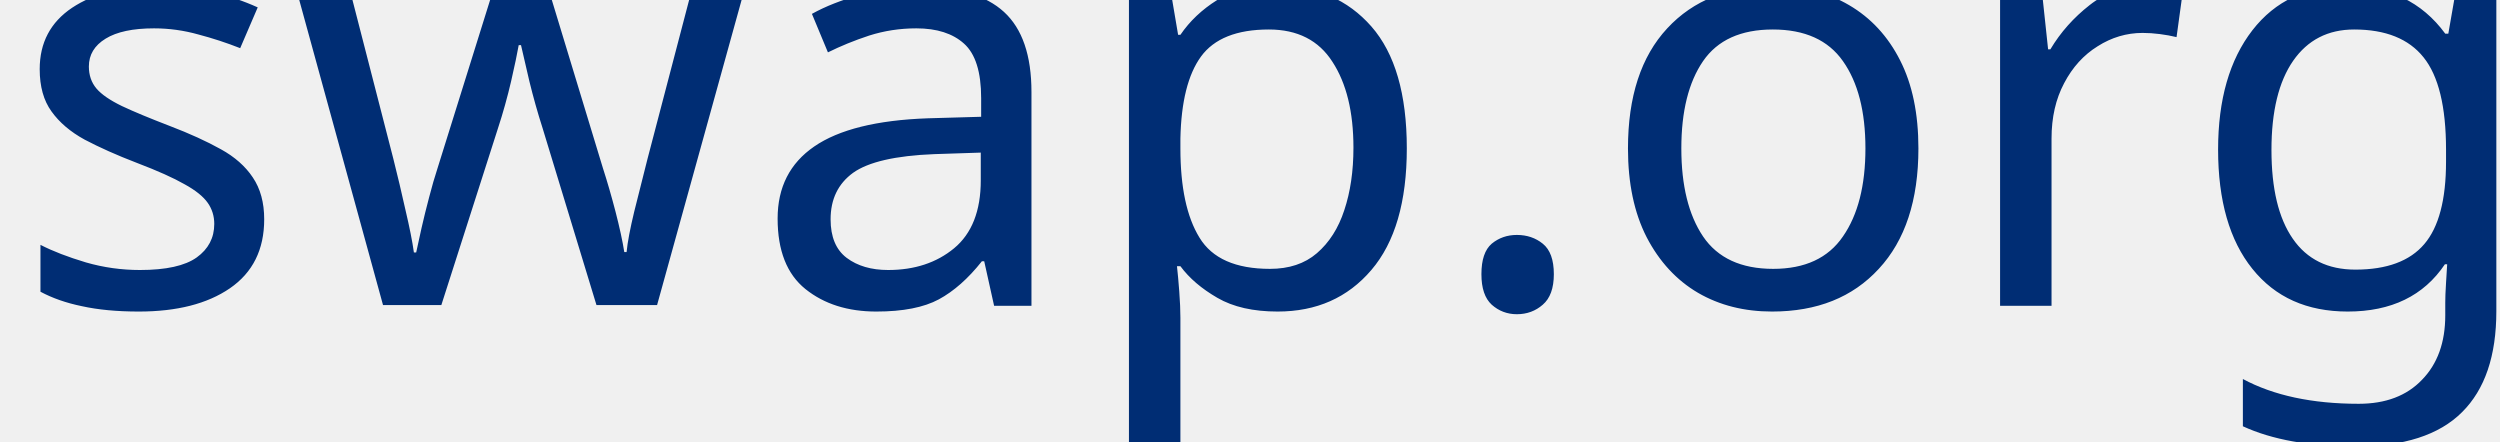
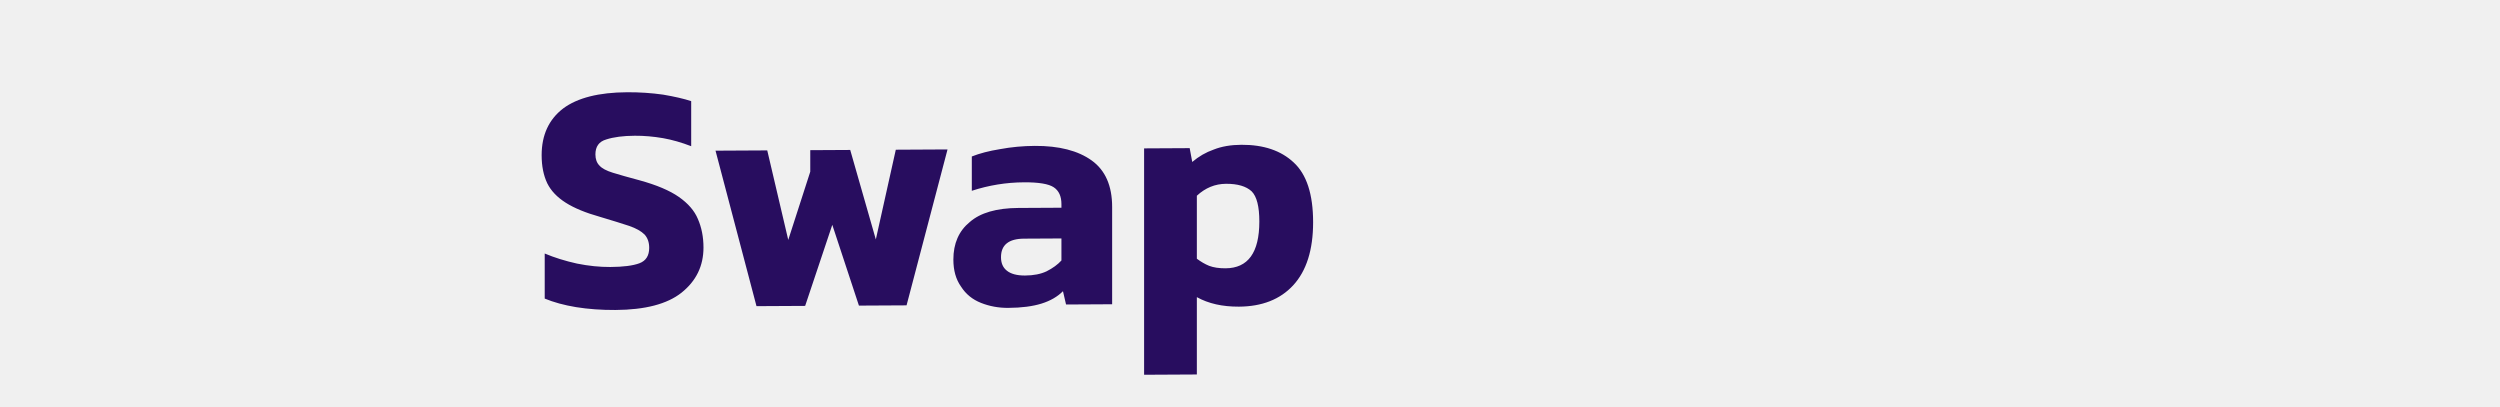
- <svg xmlns="http://www.w3.org/2000/svg" width="170" height="30">
-   <g>
-     <defs transform="translate(0 -1) translate(-1 0) translate(241.4 0) translate(0 277.65)">
-       <clipPath id="svg_1">
-         <rect id="svg_28" width="317.2" height="44.6" fill="white" y="276.65" x="240.4" />
-       </clipPath>
-     </defs>
-     <text transform="matrix(1.65879 0 0 1.65879 -204.105 -95.4419)" stroke="null" font-style="normal" font-weight="normal" xml:space="preserve" text-anchor="start" font-family="'Nunito SemiBold'" font-size="24" stroke-width="0" id="svg_30" y="70.074" x="123.455" fill="#002d74">swap.org</text>
-     <text fill="#000000" stroke="#000" stroke-width="0" x="105" y="43" id="svg_2" font-size="24" font-family="Noto Sans JP" text-anchor="start" xml:space="preserve" />
+ <svg xmlns="http://www.w3.org/2000/svg" viewBox="0 0 160 26" color="text">
+   <g transform="matrix(1, 0, 0, 1, -36.24612, 44.0073)">
+     <path d="M 95.063 -27.378 C 94.79 -27.378 94.533 -27.398 94.293 -27.438 C 94.06 -27.478 93.856 -27.535 93.683 -27.608 L 93.683 -28.488 C 93.87 -28.408 94.08 -28.341 94.313 -28.288 C 94.54 -28.241 94.756 -28.218 94.963 -28.218 C 95.216 -28.218 95.406 -28.241 95.533 -28.288 C 95.66 -28.335 95.723 -28.435 95.723 -28.588 C 95.723 -28.695 95.693 -28.781 95.633 -28.848 C 95.566 -28.915 95.466 -28.971 95.333 -29.018 C 95.193 -29.065 95.003 -29.125 94.763 -29.198 C 94.483 -29.278 94.26 -29.371 94.093 -29.478 C 93.926 -29.585 93.806 -29.711 93.733 -29.858 C 93.66 -30.011 93.623 -30.195 93.623 -30.408 C 93.623 -30.801 93.763 -31.105 94.043 -31.318 C 94.323 -31.525 94.74 -31.628 95.293 -31.628 C 95.533 -31.628 95.766 -31.611 95.993 -31.578 C 96.22 -31.538 96.403 -31.495 96.543 -31.448 L 96.543 -30.568 C 96.356 -30.641 96.173 -30.695 95.993 -30.728 C 95.806 -30.761 95.623 -30.778 95.443 -30.778 C 95.216 -30.778 95.03 -30.755 94.883 -30.708 C 94.743 -30.668 94.673 -30.571 94.673 -30.418 C 94.673 -30.325 94.7 -30.251 94.753 -30.198 C 94.8 -30.145 94.886 -30.098 95.013 -30.058 C 95.14 -30.018 95.313 -29.968 95.533 -29.908 C 95.866 -29.815 96.123 -29.705 96.303 -29.578 C 96.483 -29.451 96.606 -29.308 96.673 -29.148 C 96.746 -28.981 96.783 -28.795 96.783 -28.588 C 96.783 -28.228 96.64 -27.935 96.353 -27.708 C 96.073 -27.488 95.643 -27.378 95.063 -27.378 ZM 98.768 -27.438 L 97.818 -27.438 L 97.018 -30.478 L 98.028 -30.478 L 98.438 -28.728 L 98.868 -30.058 L 98.868 -30.478 L 99.648 -30.478 L 100.148 -28.728 L 100.538 -30.478 L 101.548 -30.478 L 100.748 -27.438 L 99.818 -27.438 L 99.298 -29.018 L 98.768 -27.438 ZM 102.732 -27.378 C 102.545 -27.378 102.369 -27.411 102.202 -27.478 C 102.035 -27.545 101.905 -27.651 101.812 -27.798 C 101.712 -27.938 101.662 -28.115 101.662 -28.328 C 101.662 -28.641 101.769 -28.885 101.982 -29.058 C 102.189 -29.238 102.505 -29.328 102.932 -29.328 L 103.772 -29.328 L 103.772 -29.398 C 103.772 -29.551 103.722 -29.661 103.622 -29.728 C 103.522 -29.795 103.329 -29.828 103.042 -29.828 C 102.695 -29.828 102.355 -29.775 102.022 -29.668 L 102.022 -30.338 C 102.175 -30.398 102.359 -30.445 102.572 -30.478 C 102.792 -30.518 103.019 -30.538 103.252 -30.538 C 103.725 -30.538 104.095 -30.441 104.362 -30.248 C 104.629 -30.055 104.762 -29.751 104.762 -29.338 L 104.762 -27.438 L 103.862 -27.438 L 103.802 -27.698 C 103.695 -27.591 103.555 -27.511 103.382 -27.458 C 103.209 -27.405 102.992 -27.378 102.732 -27.378 Z M 103.062 -28.008 C 103.229 -28.008 103.369 -28.035 103.482 -28.088 C 103.602 -28.148 103.699 -28.218 103.772 -28.298 L 103.772 -28.728 L 103.042 -28.728 C 102.742 -28.728 102.592 -28.608 102.592 -28.368 C 102.592 -28.255 102.629 -28.168 102.702 -28.108 C 102.782 -28.041 102.902 -28.008 103.062 -28.008 ZM 106.416 -26.058 L 105.386 -26.058 L 105.386 -30.478 L 106.276 -30.478 L 106.326 -30.208 C 106.452 -30.315 106.592 -30.395 106.746 -30.448 C 106.899 -30.508 107.079 -30.538 107.286 -30.538 C 107.719 -30.538 108.059 -30.421 108.306 -30.188 C 108.559 -29.955 108.686 -29.565 108.686 -29.018 C 108.686 -28.478 108.556 -28.068 108.296 -27.788 C 108.042 -27.515 107.689 -27.378 107.236 -27.378 C 106.916 -27.378 106.642 -27.441 106.416 -27.568 L 106.416 -26.058 Z M 106.976 -28.128 C 107.416 -28.128 107.636 -28.431 107.636 -29.038 C 107.636 -29.331 107.586 -29.528 107.486 -29.628 C 107.379 -29.728 107.212 -29.778 106.986 -29.778 C 106.772 -29.778 106.582 -29.701 106.416 -29.548 L 106.416 -28.318 C 106.496 -28.258 106.576 -28.211 106.656 -28.178 C 106.742 -28.145 106.849 -28.128 106.976 -28.128 Z" transform="matrix(3.277843, -0.01753, 0, 3.277843, -235.9703, 67.23875)" style="text-transform: capitalize; white-space: pre; fill: rgb(40, 13, 95);" />
  </g>
</svg>
